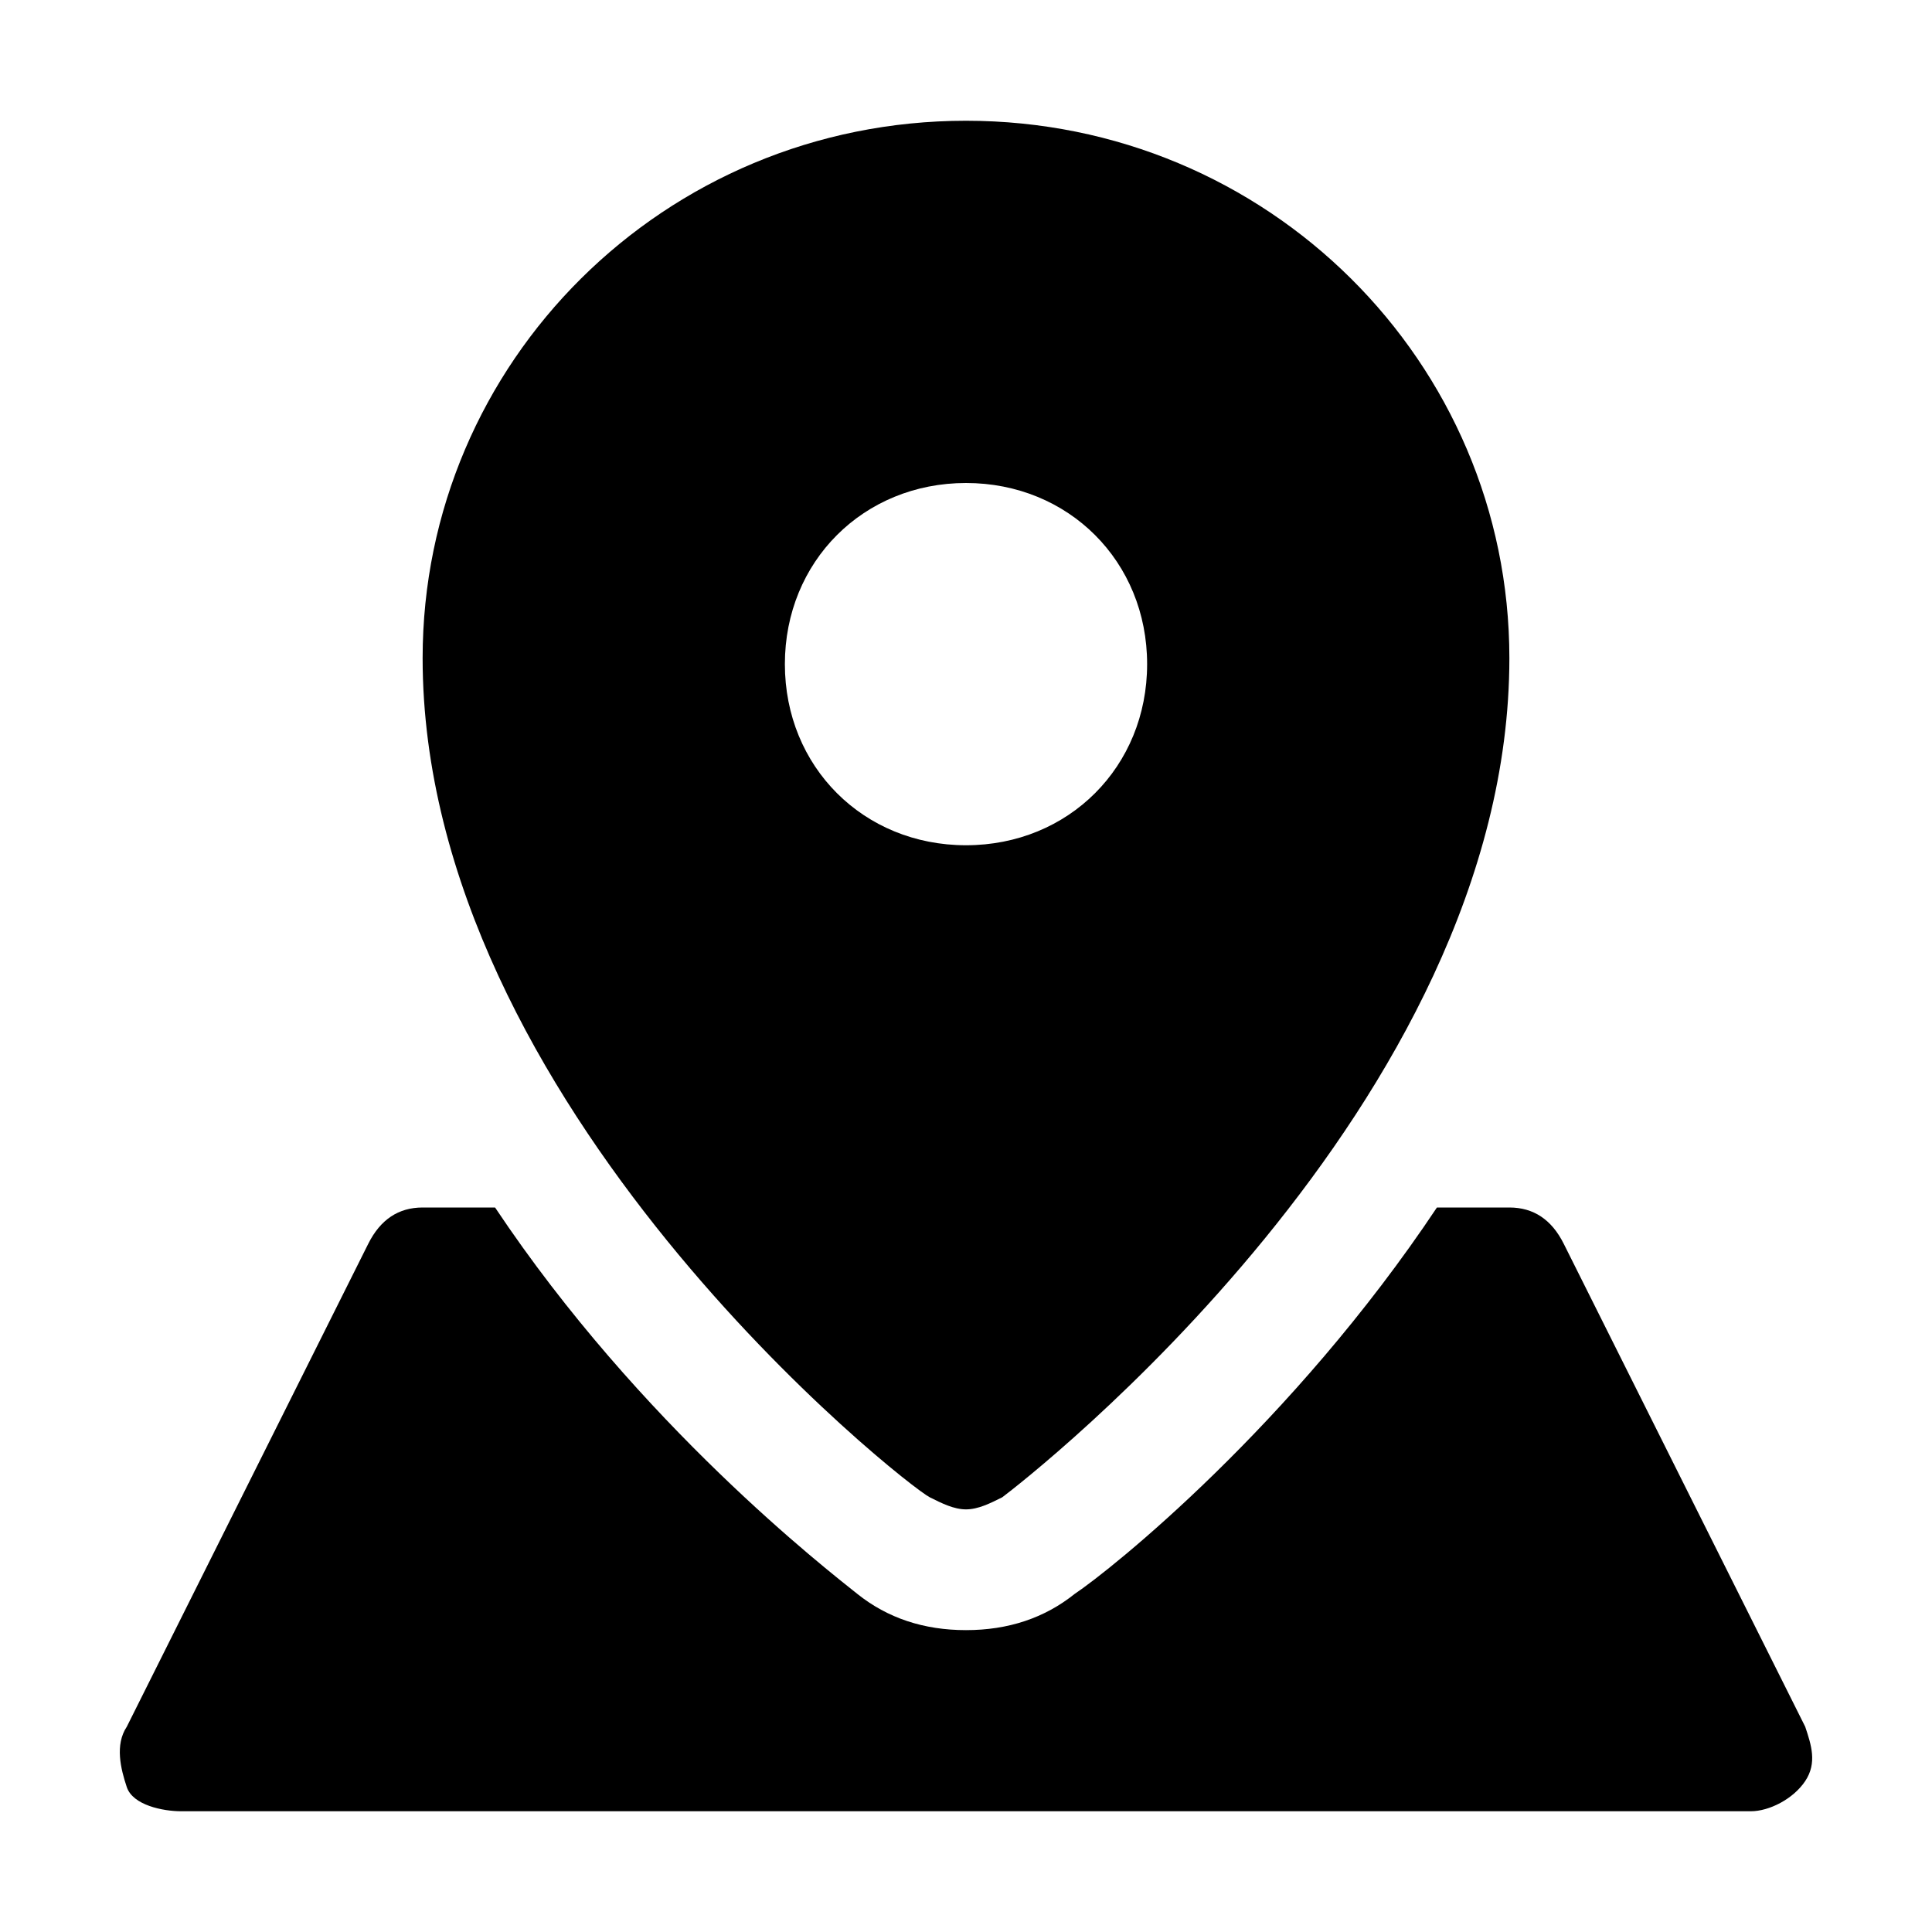
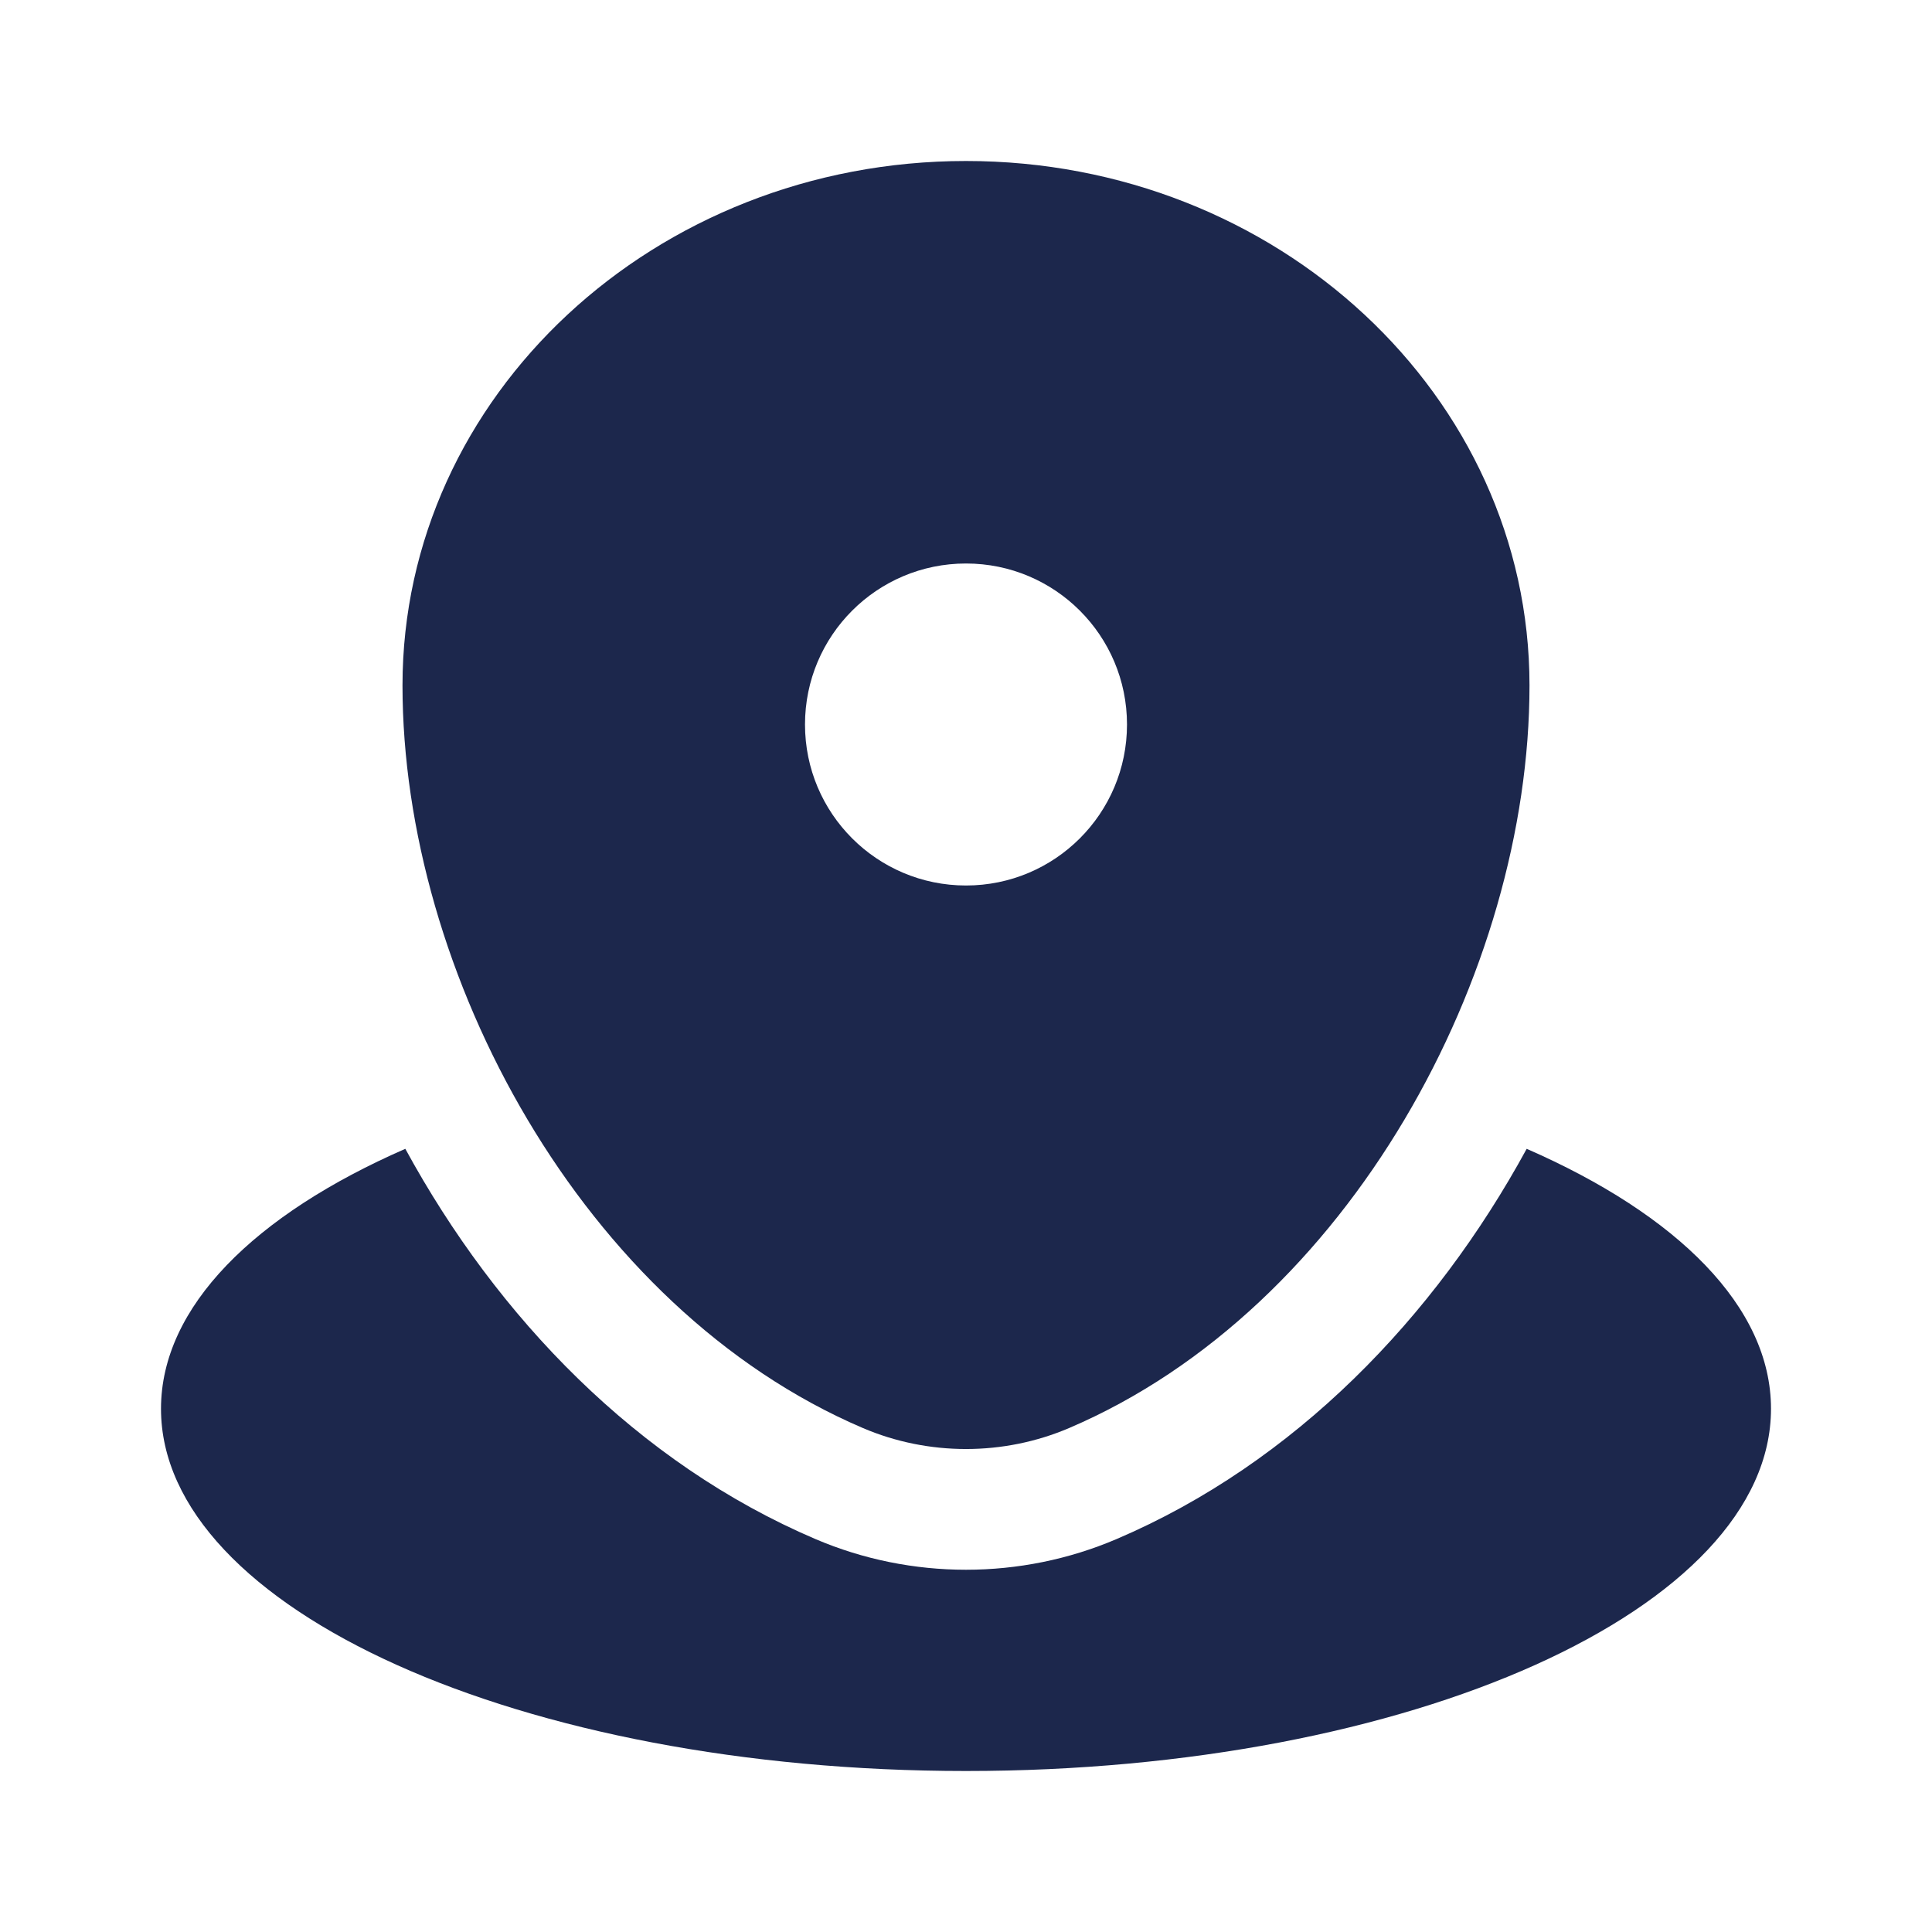
- <svg xmlns="http://www.w3.org/2000/svg" version="1.1" id="Icons" x="0px" y="0px" viewBox="0 0 32 32" style="enable-background:new 0 0 32 32;" xml:space="preserve">
-   <style type="text/css">
- 	.st0{fill:none;stroke:#000000;stroke-width:2;stroke-linecap:round;stroke-linejoin:round;stroke-miterlimit:10;}
- </style>
-   <path d="M16,2c-5,0-9,4-9,8.9c0,7.4,8,13.7,8.4,13.9c0.2,0.1,0.4,0.2,0.6,0.2s0.4-0.1,0.6-0.2C17,24.5,25,18.3,25,10.9  C25,6,21,2,16,2z M16,14c-1.7,0-3-1.3-3-3s1.3-3,3-3s3,1.3,3,3S17.7,14,16,14z" />
-   <path d="M29.9,28.6l-4-8C25.7,20.2,25.4,20,25,20h-1.2c-2.4,3.6-5.4,6-6,6.4C17.3,26.8,16.7,27,16,27s-1.3-0.2-1.8-0.6  c-0.5-0.4-3.6-2.8-6-6.4H7c-0.4,0-0.7,0.2-0.9,0.6l-4,8c-0.2,0.3-0.1,0.7,0,1S2.7,30,3,30h26c0.3,0,0.7-0.2,0.9-0.5  S30,28.9,29.9,28.6z" />
+ <svg xmlns="http://www.w3.org/2000/svg" width="800px" height="800px" viewBox="0 0 24 24" fill="none">
+   <path d="M12 22C17.523 22 22 19.986 22 17.5C22 16.234 20.837 15.089 18.965 14.271C17.823 16.367 16.082 18.174 13.87 19.119C12.68 19.627 11.32 19.627 10.13 19.119C7.918 18.174 6.177 16.367 5.035 14.271C3.163 15.089 2 16.234 2 17.5C2 19.986 6.477 22 12 22Z" fill="#1C274C" />
+   <path fill-rule="evenodd" clip-rule="evenodd" d="M5 8.515C5 4.917 8.134 2 12 2C15.866 2 19 4.917 19 8.515C19 12.084 16.766 16.25 13.28 17.74C12.467 18.087 11.533 18.087 10.72 17.74C7.234 16.25 5 12.084 5 8.515ZM12 11C13.105 11 14 10.105 14 9C14 7.895 13.105 7 12 7C10.895 7 10 7.895 10 9C10 10.105 10.895 11 12 11Z" fill="#1C274C" />
</svg>
